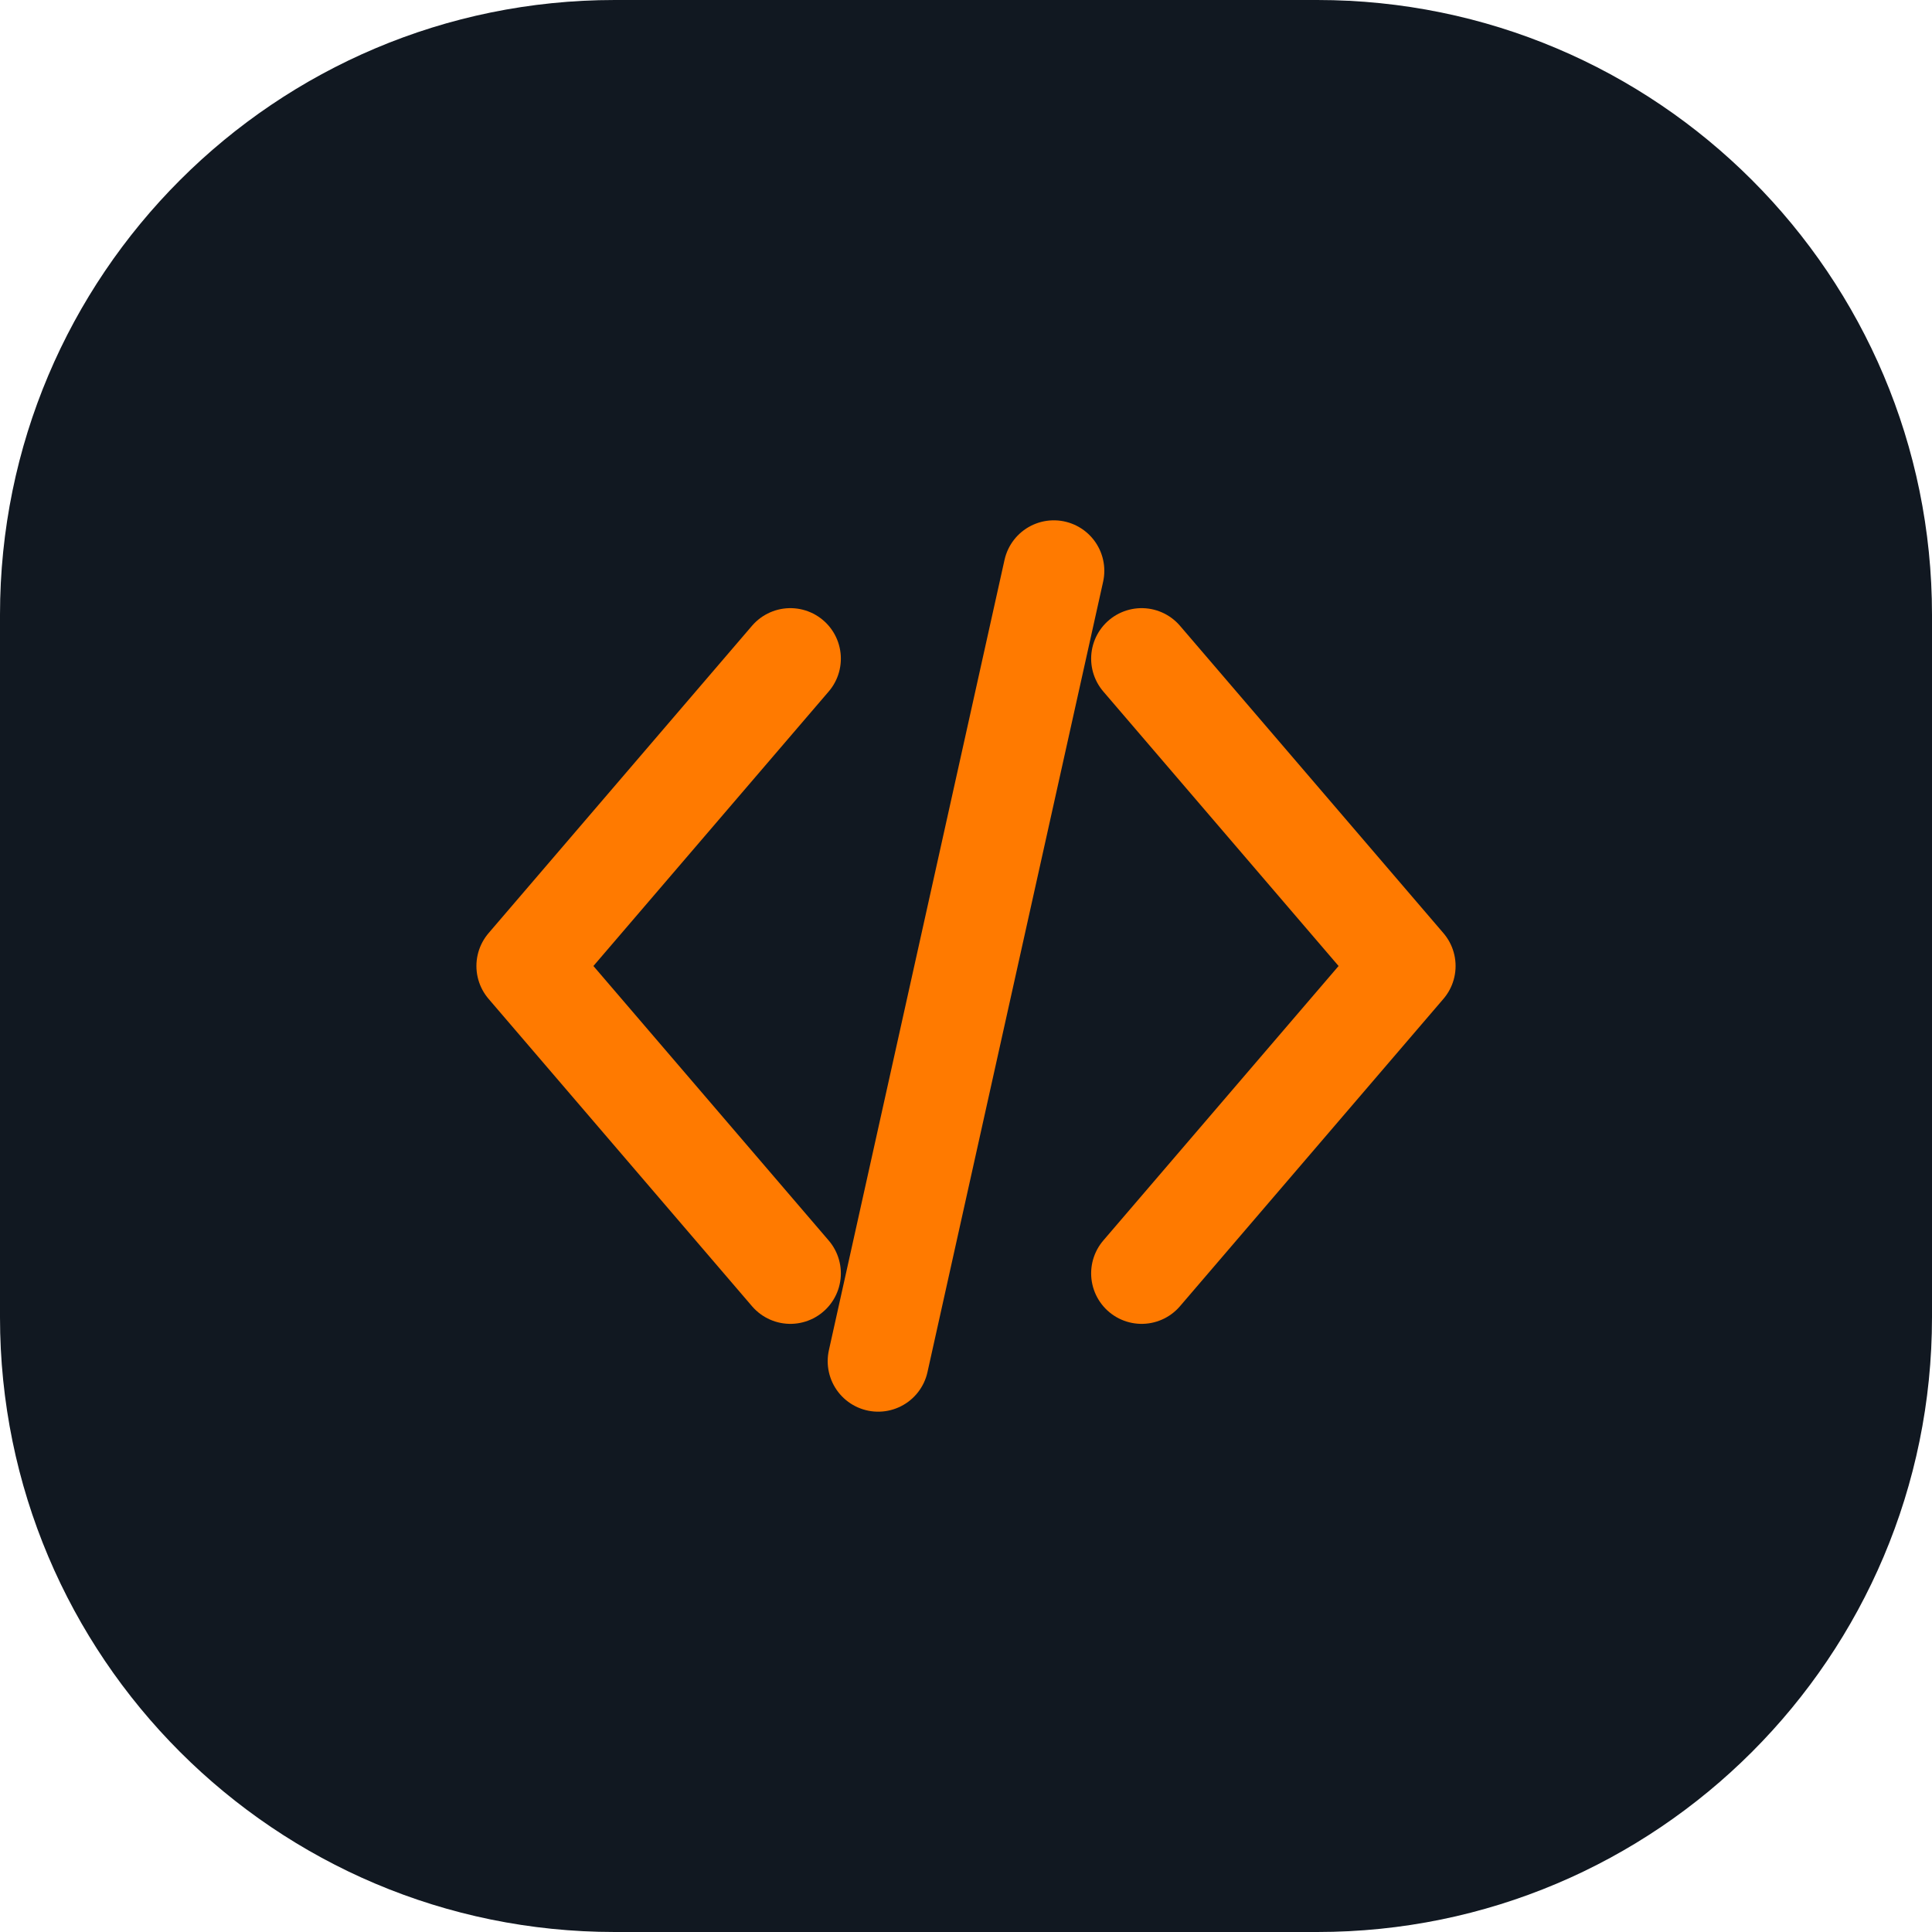
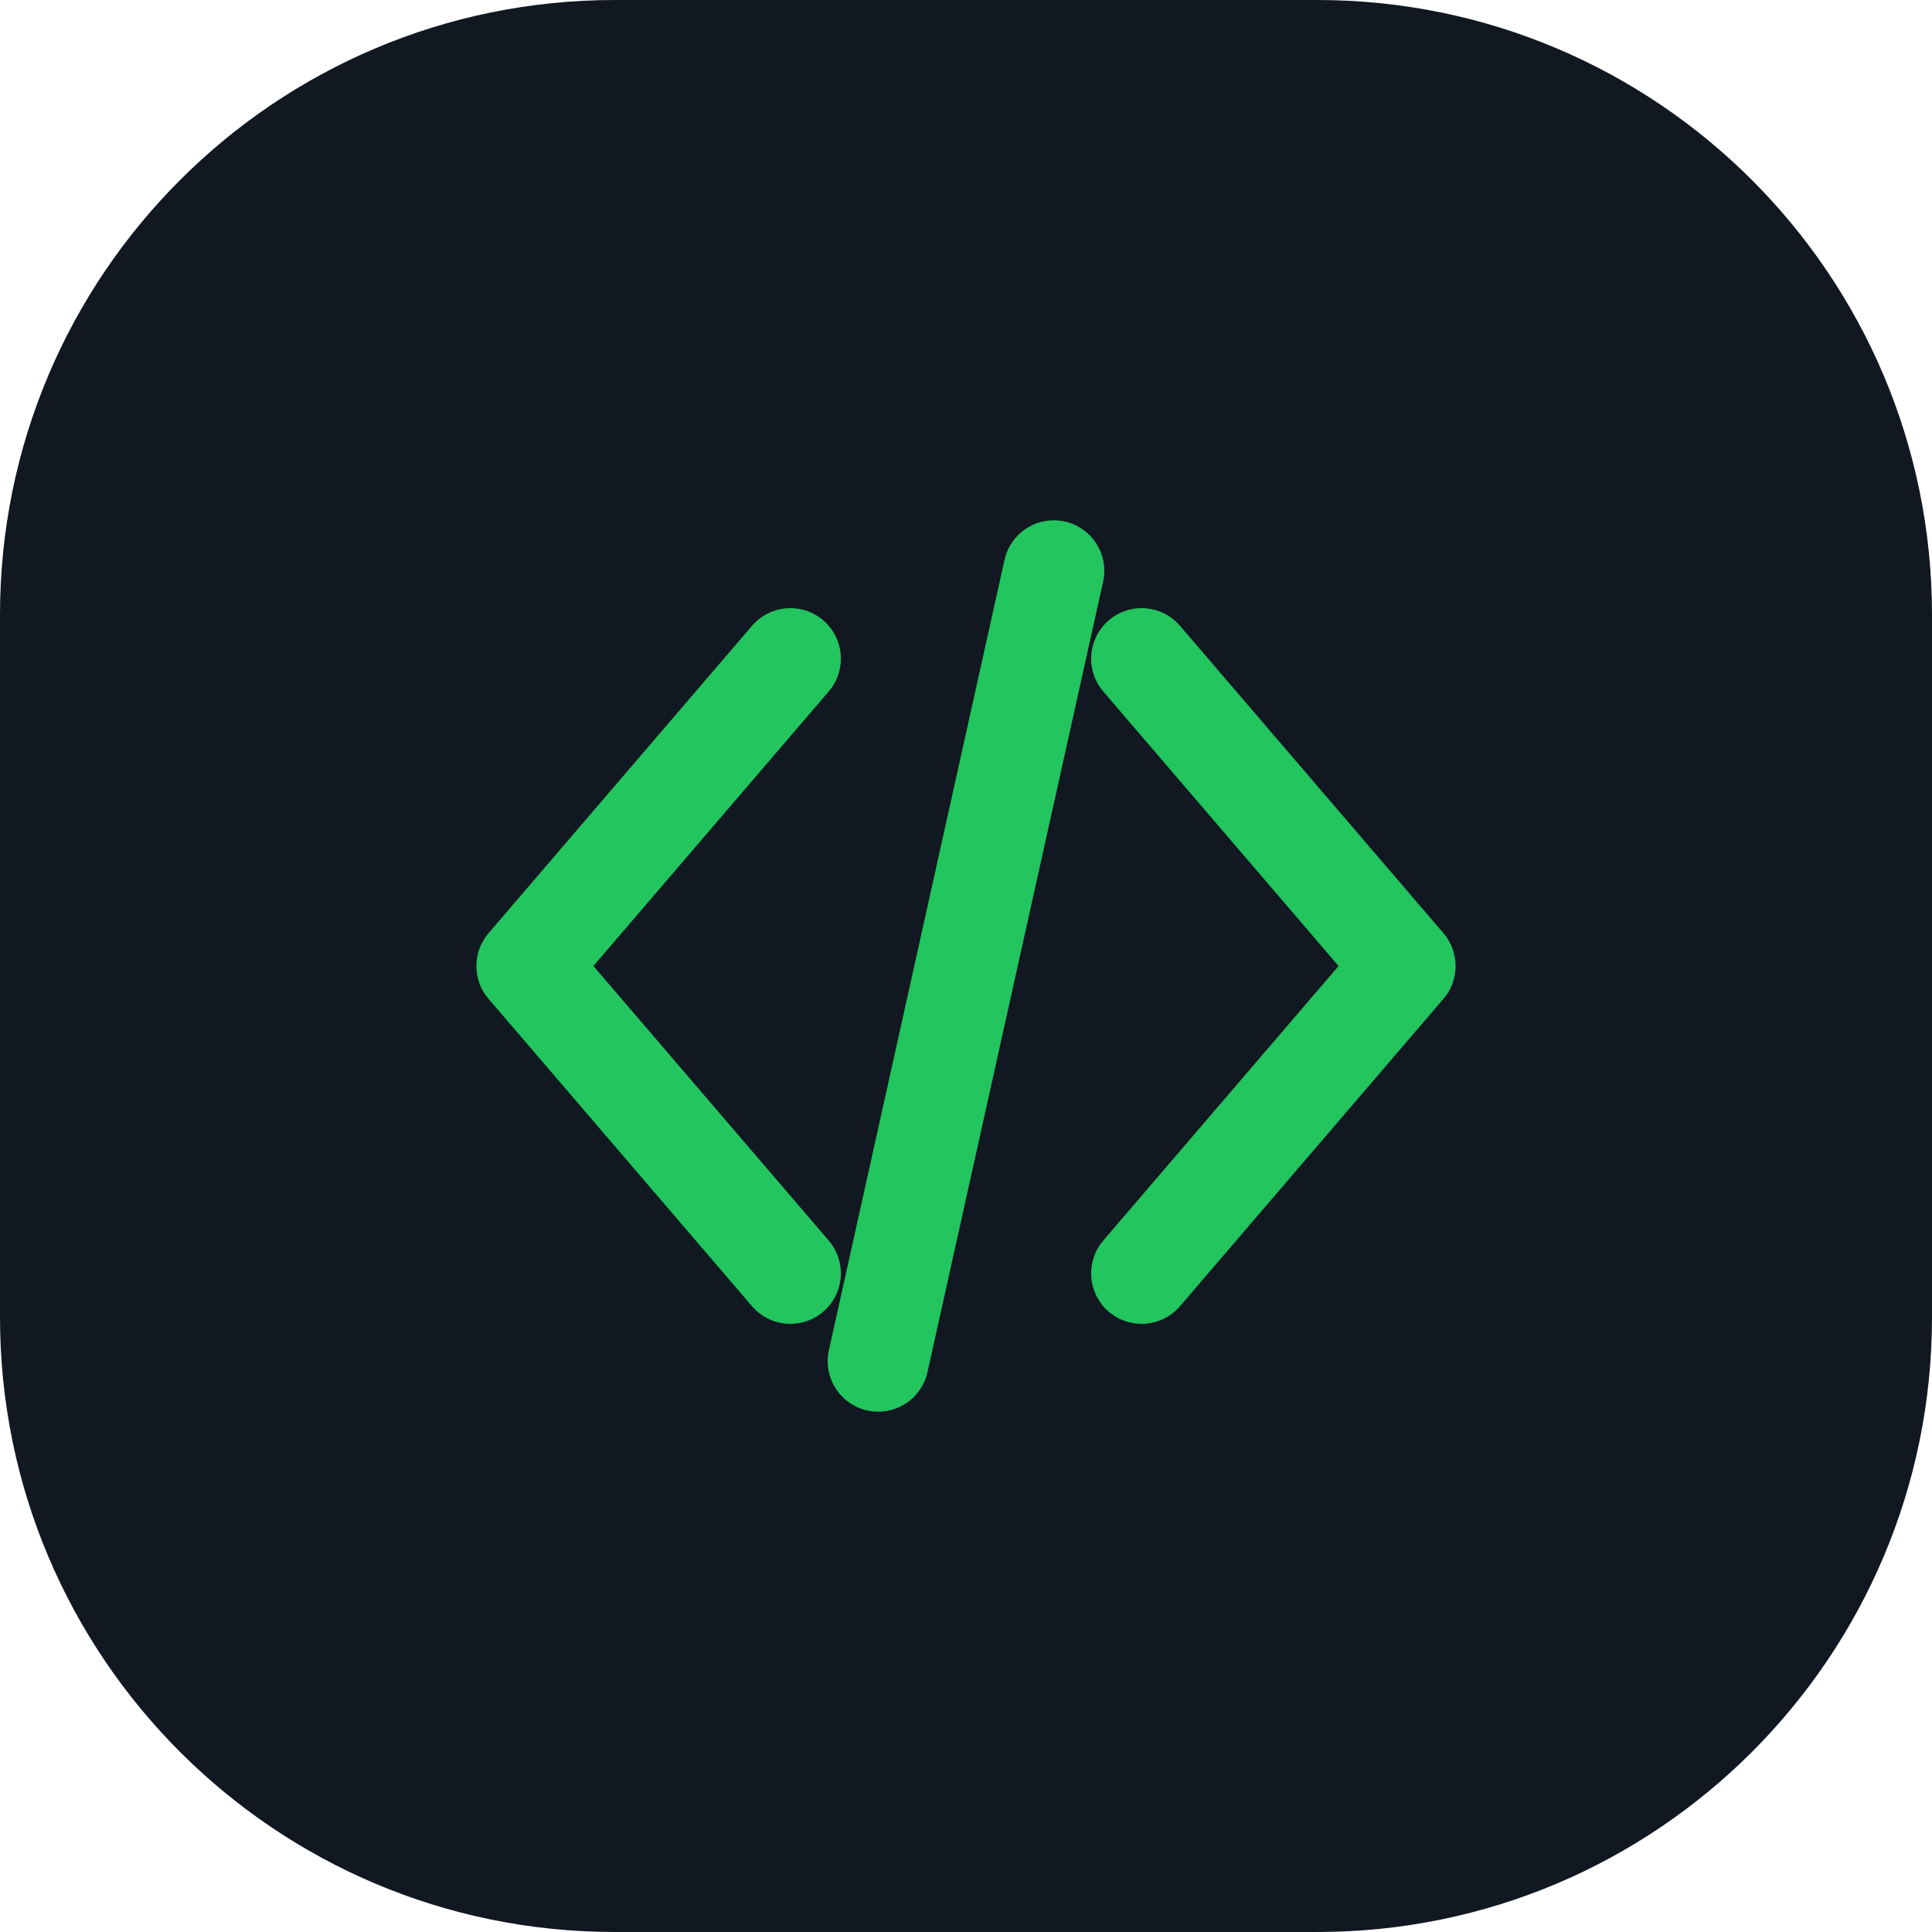
<svg xmlns="http://www.w3.org/2000/svg" width="44" height="44" viewBox="0 0 44 44" fill="none">
  <rect width="44" height="44" rx="14" fill="#111821" />
-   <path d="M18 15L12 22L18 29" stroke="#FF7A00" stroke-width="2.3" stroke-linecap="round" stroke-linejoin="round" />
-   <path d="M26 15L32 22L26 29" stroke="#FF7A00" stroke-width="2.3" stroke-linecap="round" stroke-linejoin="round" />
-   <path d="M24 13L20 31" stroke="#FF7A00" stroke-width="2.3" stroke-linecap="round" />
+   <path d="M18 15L12 22L18 29" stroke="#22C55E" stroke-width="2.3" stroke-linecap="round" stroke-linejoin="round" />
+   <path d="M26 15L32 22L26 29" stroke="#22C55E" stroke-width="2.3" stroke-linecap="round" stroke-linejoin="round" />
+   <path d="M24 13L20 31" stroke="#22C55E" stroke-width="2.3" stroke-linecap="round" />
</svg>
